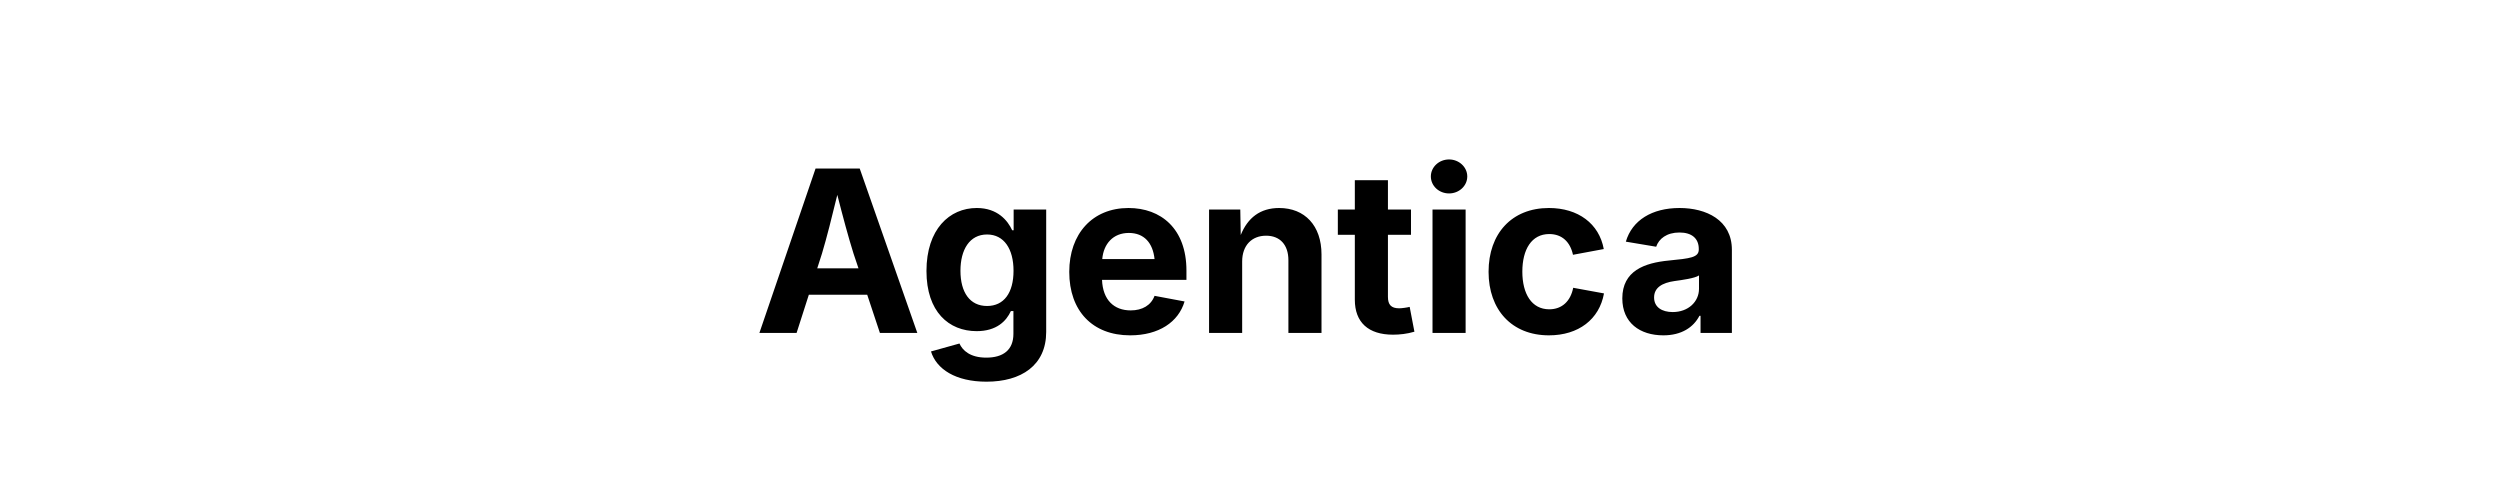
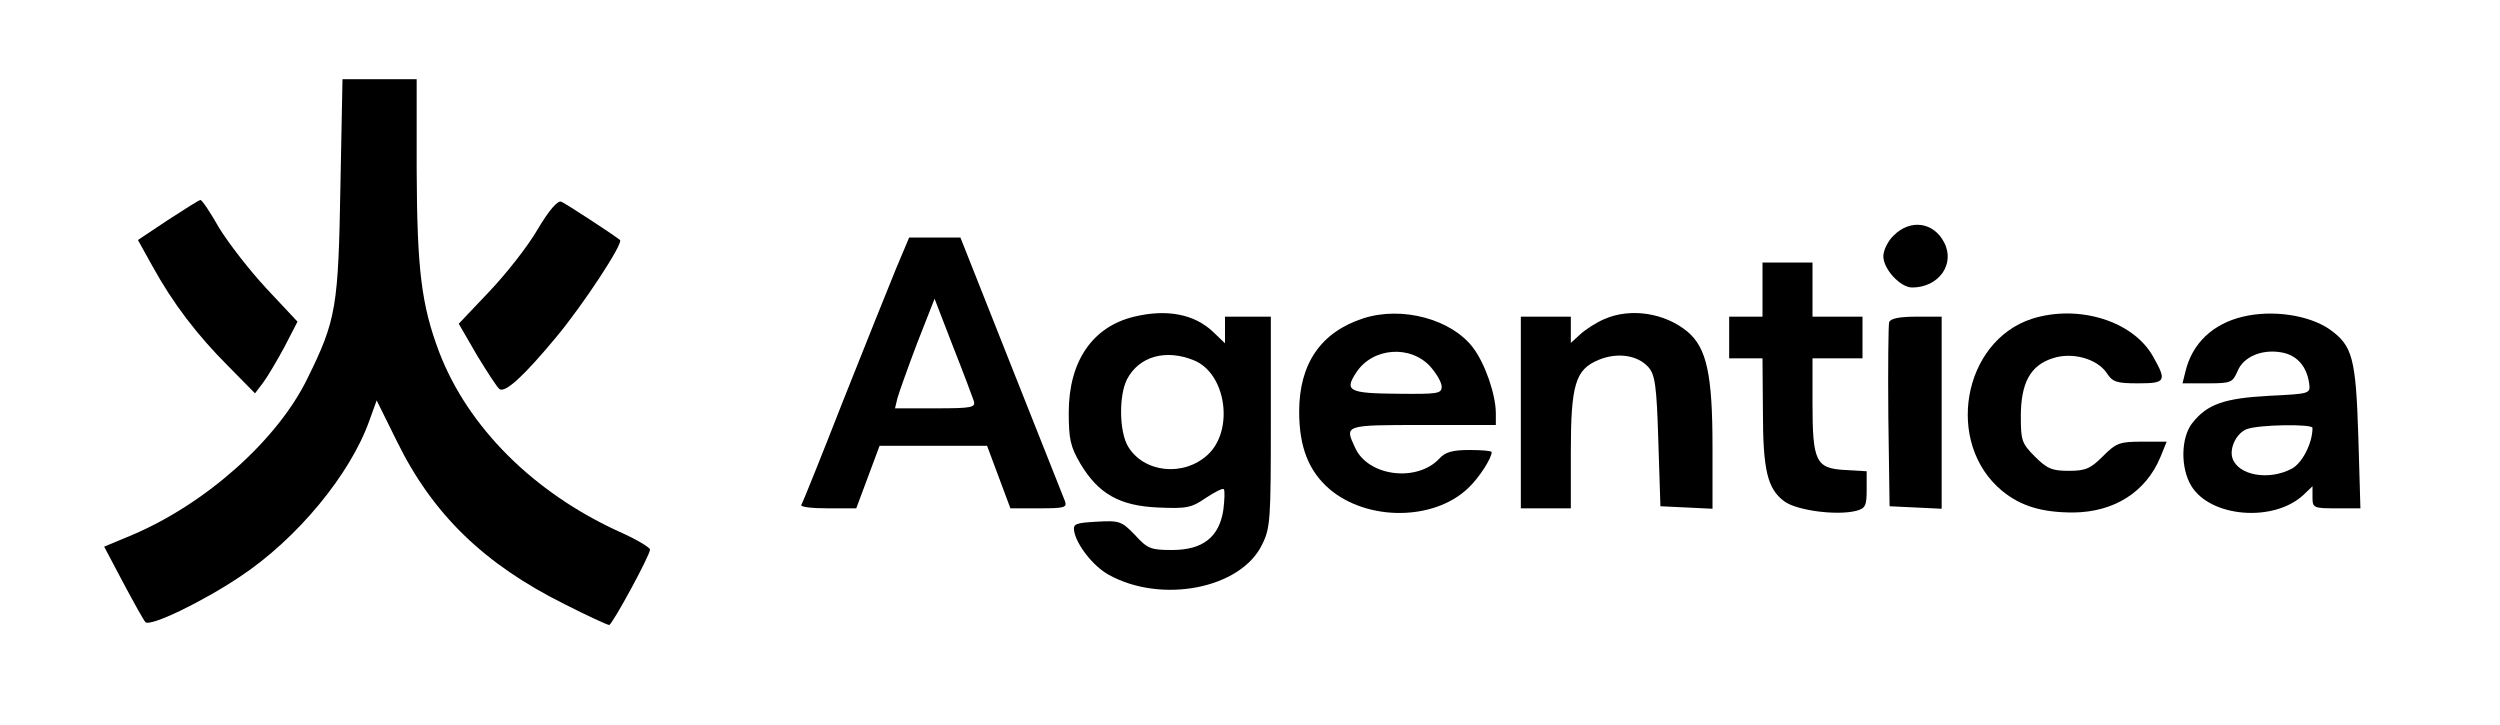
- <svg xmlns="http://www.w3.org/2000/svg" width="708" height="142" viewBox="0 0 708 142" fill="none">
-   <text x="50%" y="50%" dominant-baseline="central" text-anchor="middle" font-family="system-ui, -apple-system, sans-serif" font-size="64" font-weight="700" fill="black">Agentica</text>
+ <svg xmlns="http://www.w3.org/2000/svg" version="1.0" width="600pt" height="174pt" viewBox="0 0 600 174" preserveAspectRatio="xMidYMid meet">
+   <g transform="translate(0,174) scale(0.1,-0.1)" fill="#000000" stroke="none">
+     <path d="M817 1293 c-5 -290 -10 -321 -79 -461 -72 -148 -244 -301 -421 -376 l-67 -28 46 -87 c25 -47 49 -90 53 -94 11 -12 136 48 227 109 136 90 265 245 311 376 l17 47 48 -97 c86 -176 210 -296 403 -392 55 -28 103 -50 107 -50 7 0 98 167 98 181 0 5 -33 25 -74 43 -206 94 -363 251 -432 431 -43 114 -53 199 -54 438 l0 217 -89 0 -89 0 -5 -257z" />
+     <path d="M403 1212 l-72 -48 35 -63 c49 -89 107 -165 182 -240 l64 -65 19 25 c10 13 33 52 51 85 l32 62 -74 79 c-41 44 -92 110 -114 146 -21 37 -41 67 -45 67 -3 0 -38 -22 -78 -48z" />
+     <path d="M1290 1189 c-23 -40 -76 -107 -116 -149 l-73 -77 44 -76 c25 -41 49 -78 54 -81 14 -9 58 31 136 125 65 78 162 226 153 233 -19 15 -131 88 -141 92 -9 3 -29 -20 -57 -67z" />
+     <path d="M4545 1175 c-14 -13 -25 -36 -25 -50 0 -31 41 -75 69 -75 64 0 104 56 77 108 -25 49 -81 57 -121 17z" />
+     <path d="M2150 1094 c-17 -41 -74 -184 -127 -317 -52 -133 -97 -245 -100 -249 -2 -5 27 -8 64 -8 l68 0 28 75 28 75 129 0 129 0 28 -75 28 -75 69 0 c61 0 67 2 62 17 -4 10 -62 156 -129 325 l-122 308 -62 0 -61 0 -32 -76z m187 -316 c5 -16 -4 -18 -92 -18 l-97 0 6 25 c4 14 25 73 47 131 l42 107 44 -114 c25 -63 47 -122 50 -131z" />
+     <path d="M4230 1045 l0 -65 -40 0 -40 0 0 -50 0 -50 40 0 40 0 1 -127 c0 -142 11 -186 51 -216 29 -22 126 -35 173 -23 22 6 25 12 25 51 l0 44 -52 3 c-70 4 -78 20 -78 161 l0 107 60 0 60 0 0 50 0 50 -60 0 -60 0 0 65 0 65 -60 0 -60 0 0 -65z" />
+     <path d="M2722 980 c-100 -24 -157 -107 -157 -230 0 -64 4 -82 28 -123 43 -72 94 -101 186 -105 69 -3 80 -1 115 23 21 14 41 24 43 21 3 -3 2 -25 -1 -50 -10 -65 -49 -96 -123 -96 -51 0 -59 3 -89 36 -32 33 -37 35 -91 32 -52 -3 -58 -5 -55 -23 6 -33 45 -83 82 -104 127 -71 318 -34 369 72 20 40 21 60 21 295 l0 252 -55 0 -55 0 0 -32 0 -32 -28 27 c-45 43 -111 56 -190 37z m144 -105 c77 -32 96 -167 33 -226 -58 -54 -154 -44 -192 20 -21 36 -22 122 -2 161 29 55 93 73 161 45z" />
+     <path d="M3272 976 c-102 -33 -154 -109 -154 -224 0 -85 23 -143 73 -186 91 -77 250 -76 332 2 26 24 57 72 57 87 0 3 -24 5 -53 5 -41 0 -58 -5 -72 -20 -53 -58 -172 -44 -203 26 -25 54 -27 54 163 54 l175 0 0 28 c0 45 -26 120 -55 158 -52 68 -170 100 -263 70z m161 -116 c15 -17 27 -38 27 -48 0 -17 -10 -18 -107 -17 -116 1 -127 7 -98 51 39 60 130 67 178 14z" />
+     <path d="M3850 974 c-19 -8 -45 -25 -57 -36 l-23 -21 0 31 0 32 -60 0 -60 0 0 -230 0 -230 60 0 60 0 0 135 c0 162 11 198 66 221 45 19 94 12 120 -17 16 -18 20 -43 24 -178 l5 -156 63 -3 62 -3 0 149 c0 174 -14 237 -60 276 -54 45 -137 58 -200 30z" />
+     <path d="M4877 975 c-167 -54 -210 -299 -72 -413 45 -37 96 -52 171 -52 98 1 174 49 209 133 l15 37 -59 0 c-54 0 -62 -3 -94 -35 -30 -30 -42 -35 -82 -35 -40 0 -52 5 -81 34 -32 32 -34 39 -34 97 0 80 23 122 76 139 47 16 107 -1 130 -35 14 -22 24 -25 75 -25 67 0 70 5 36 65 -48 85 -179 125 -290 90z" />
+     <path d="M5383 980 c-72 -17 -122 -64 -138 -132 l-7 -28 60 0 c57 0 60 2 72 29 14 35 59 54 107 45 36 -7 59 -33 65 -74 3 -25 3 -25 -97 -30 -108 -6 -148 -20 -184 -66 -27 -35 -28 -107 -2 -150 46 -76 198 -88 269 -22 l22 21 0 -26 c0 -26 2 -27 58 -27 l57 0 -5 172 c-6 189 -14 218 -68 257 -50 35 -138 48 -209 31z m167 -267 c0 -37 -25 -85 -50 -98 -55 -29 -128 -16 -142 25 -8 24 9 60 34 70 28 11 158 13 158 3z" />
+     <path d="M4534 967 c-2 -7 -3 -109 -2 -227 l3 -215 63 -3 62 -3 0 231 0 230 -60 0 c-40 0 -62 -4 -66 -13z" />
+   </g>
</svg>
